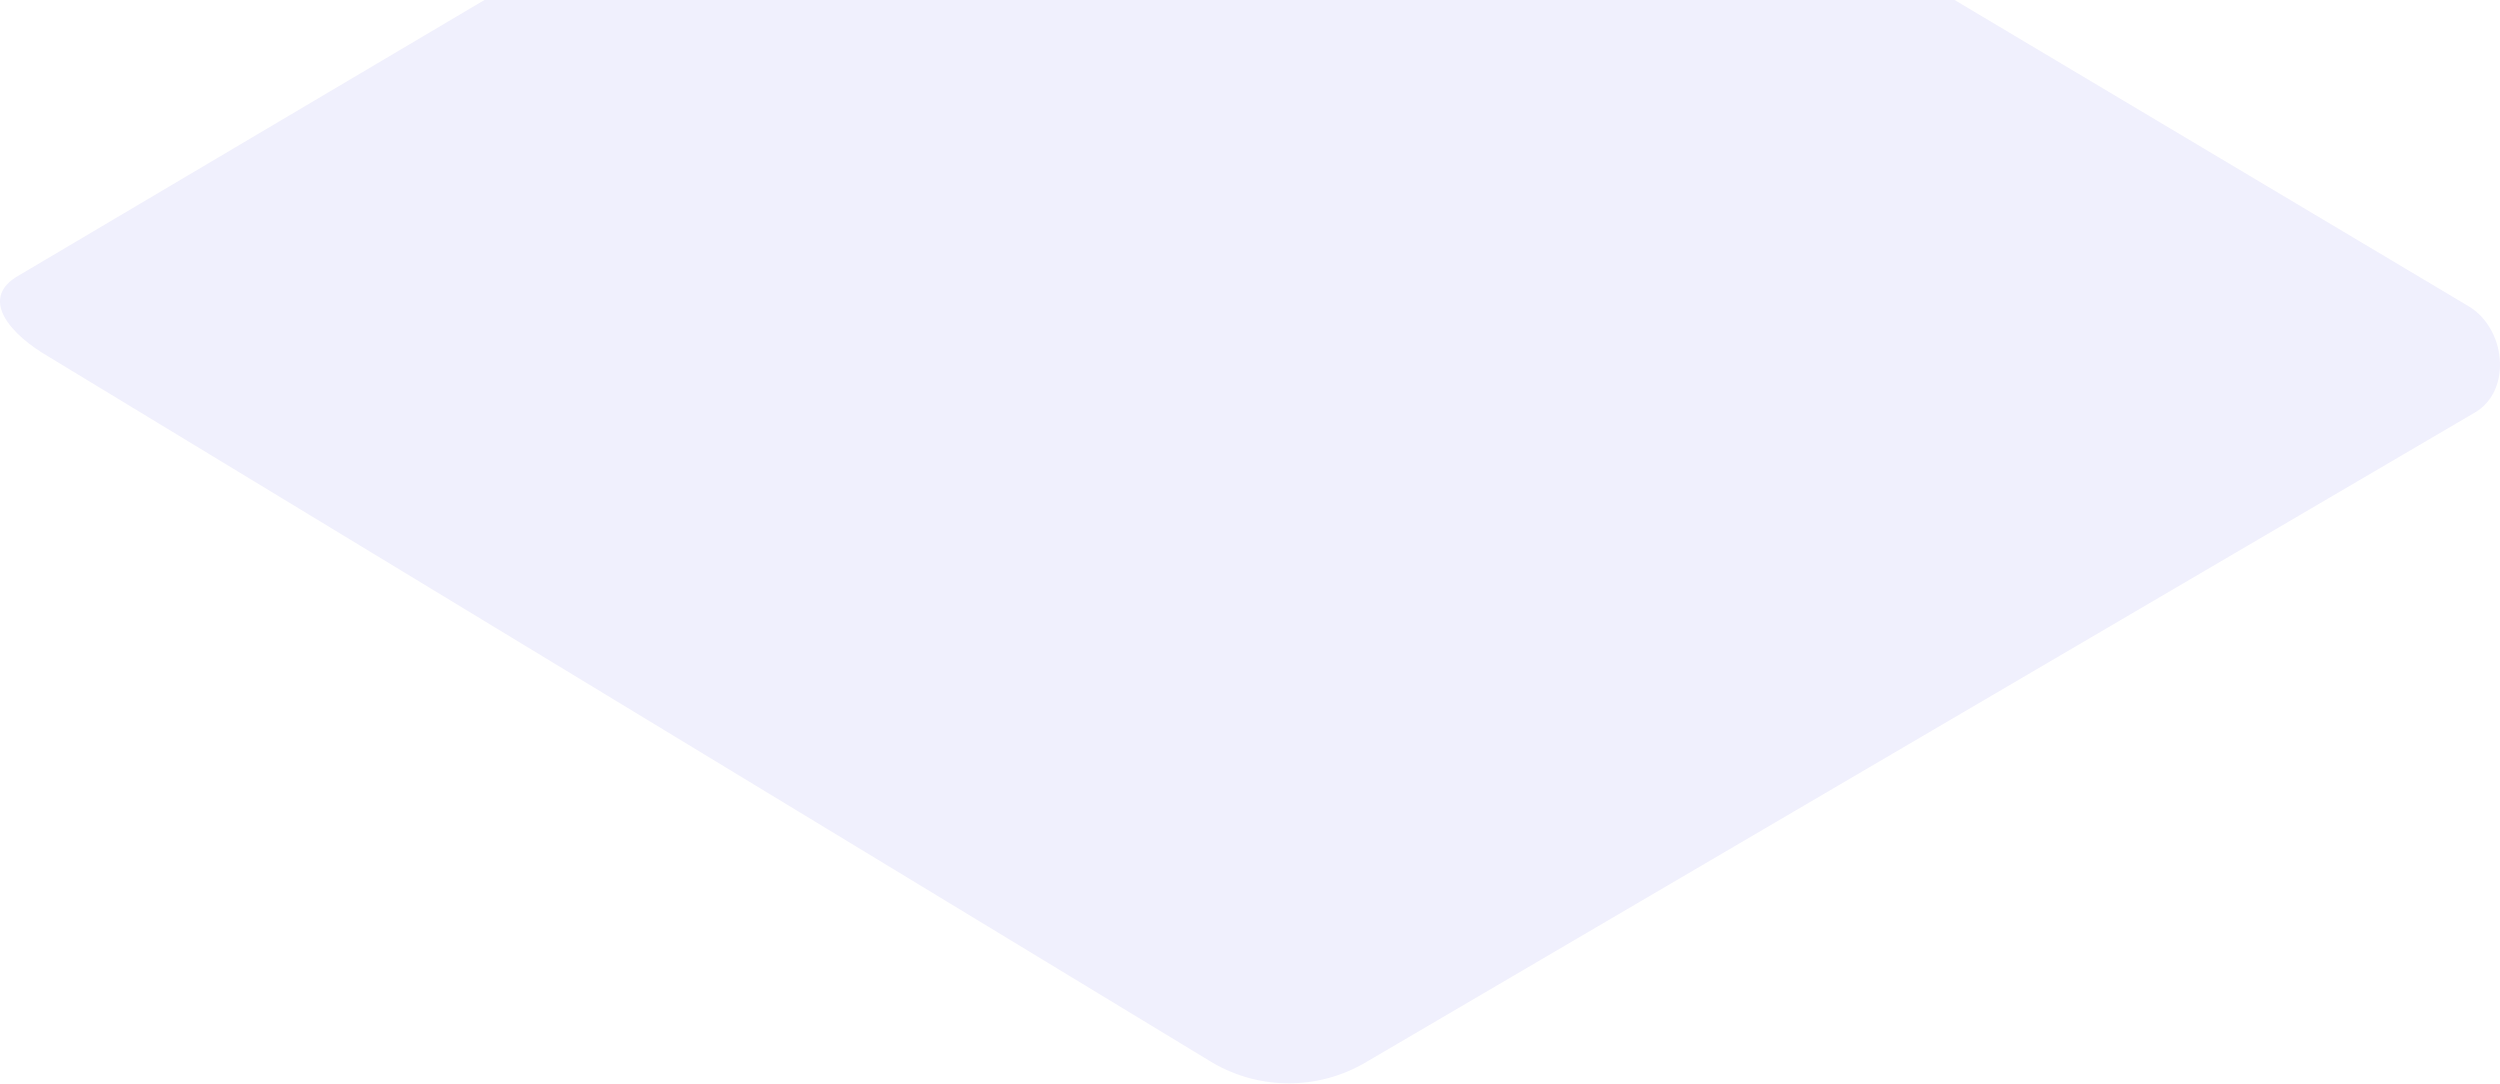
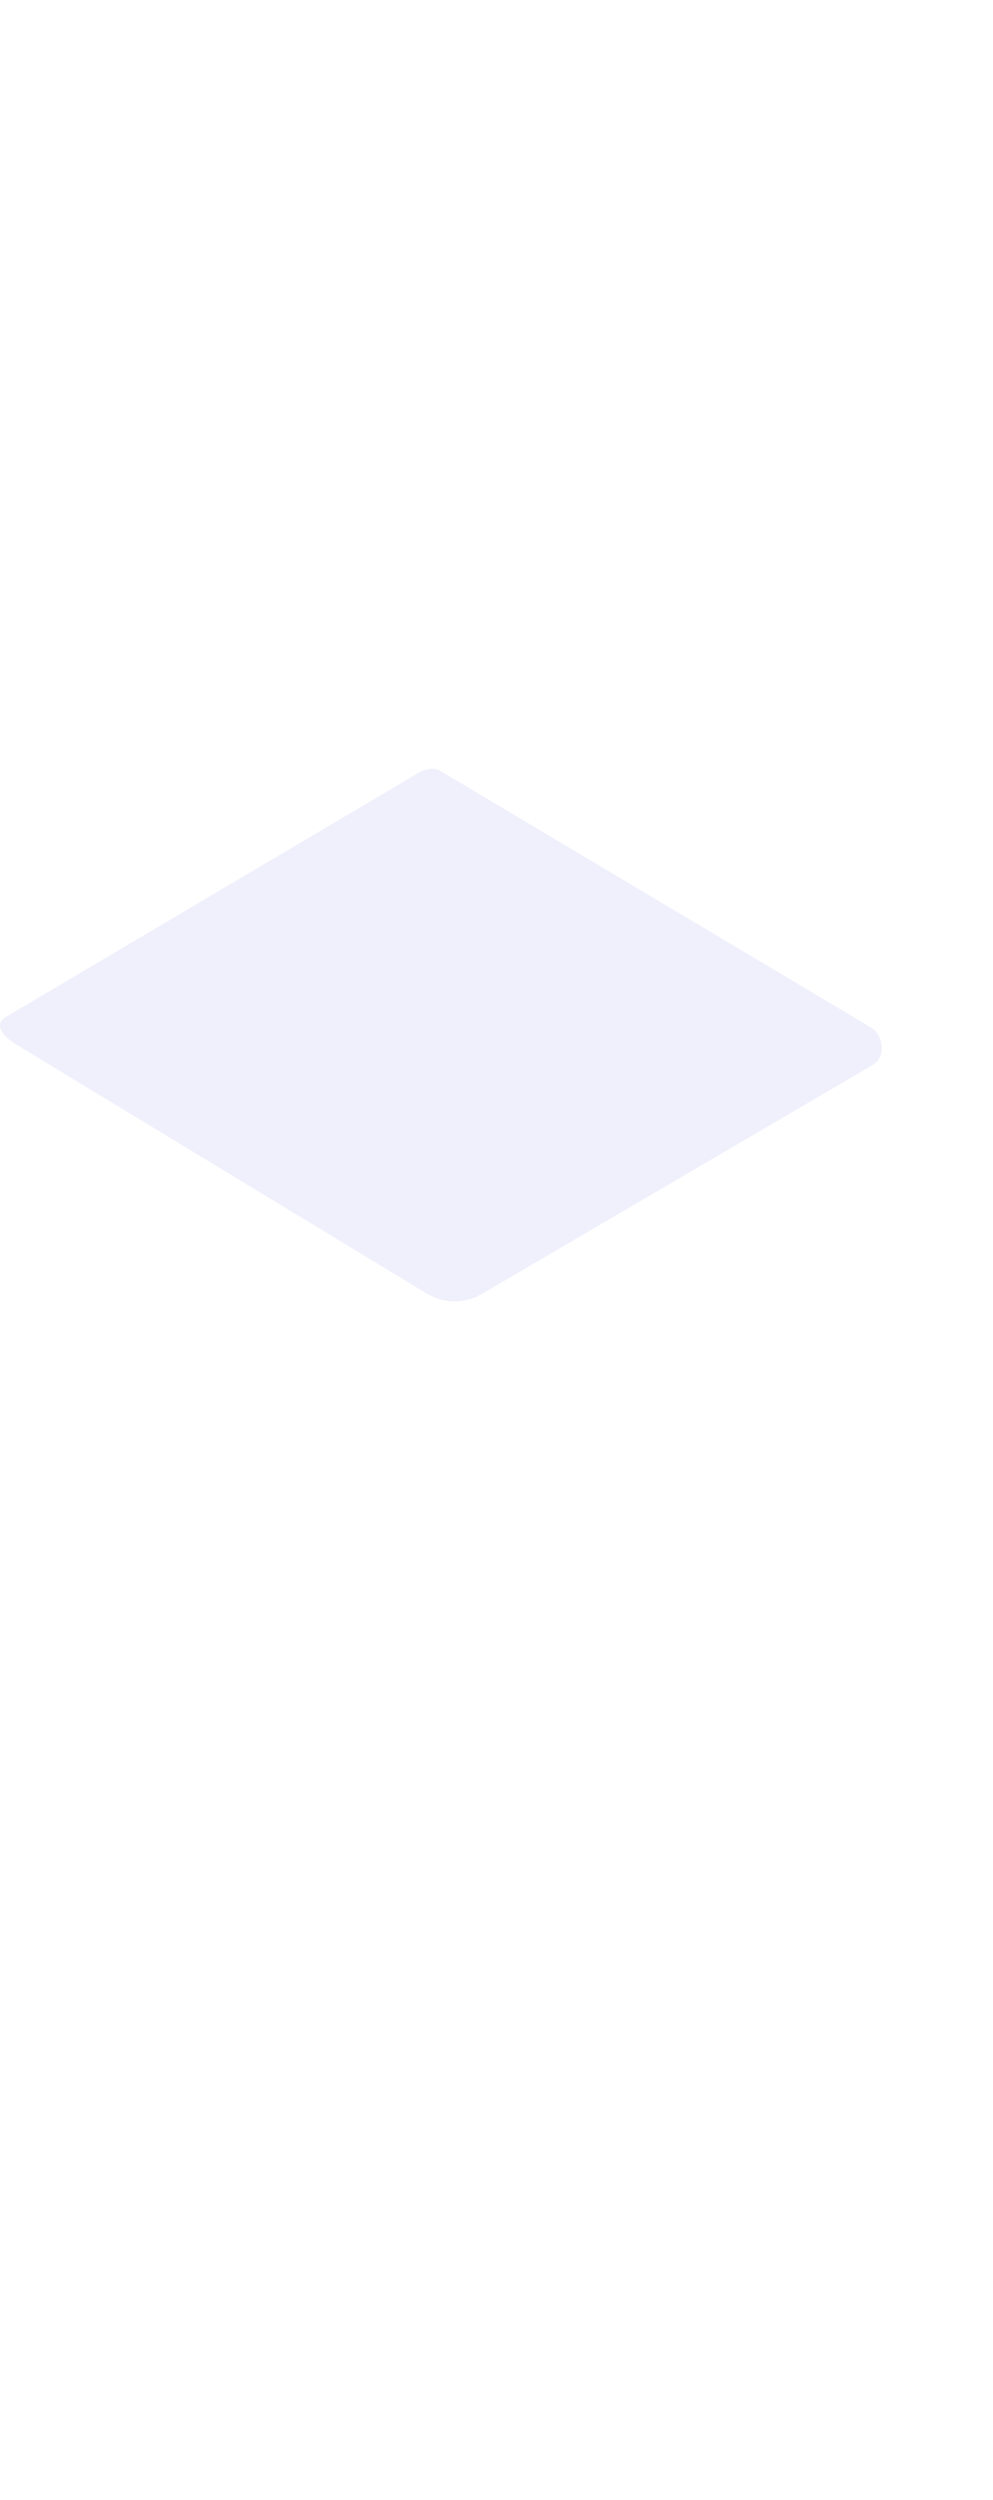
- <svg xmlns="http://www.w3.org/2000/svg" width="240" height="104">
+ <svg xmlns="http://www.w3.org/2000/svg" viewBox="0 0 270 180" width="250" height="630">
  <path d="M116.454 102.048L4.667 34.239c-3.56-2.054-6.61-5.42-3.142-7.627l112.184-66.364c1.682-1.07 4.237-1.773 5.951-.75l117.328 69.904c3.559 2.12 4.198 8.028.652 10.17L131.185 101.94a14.53 14.53 0 01-14.731.107z" fill="#6862E6" fill-rule="nonzero" opacity=".099" />
</svg>
